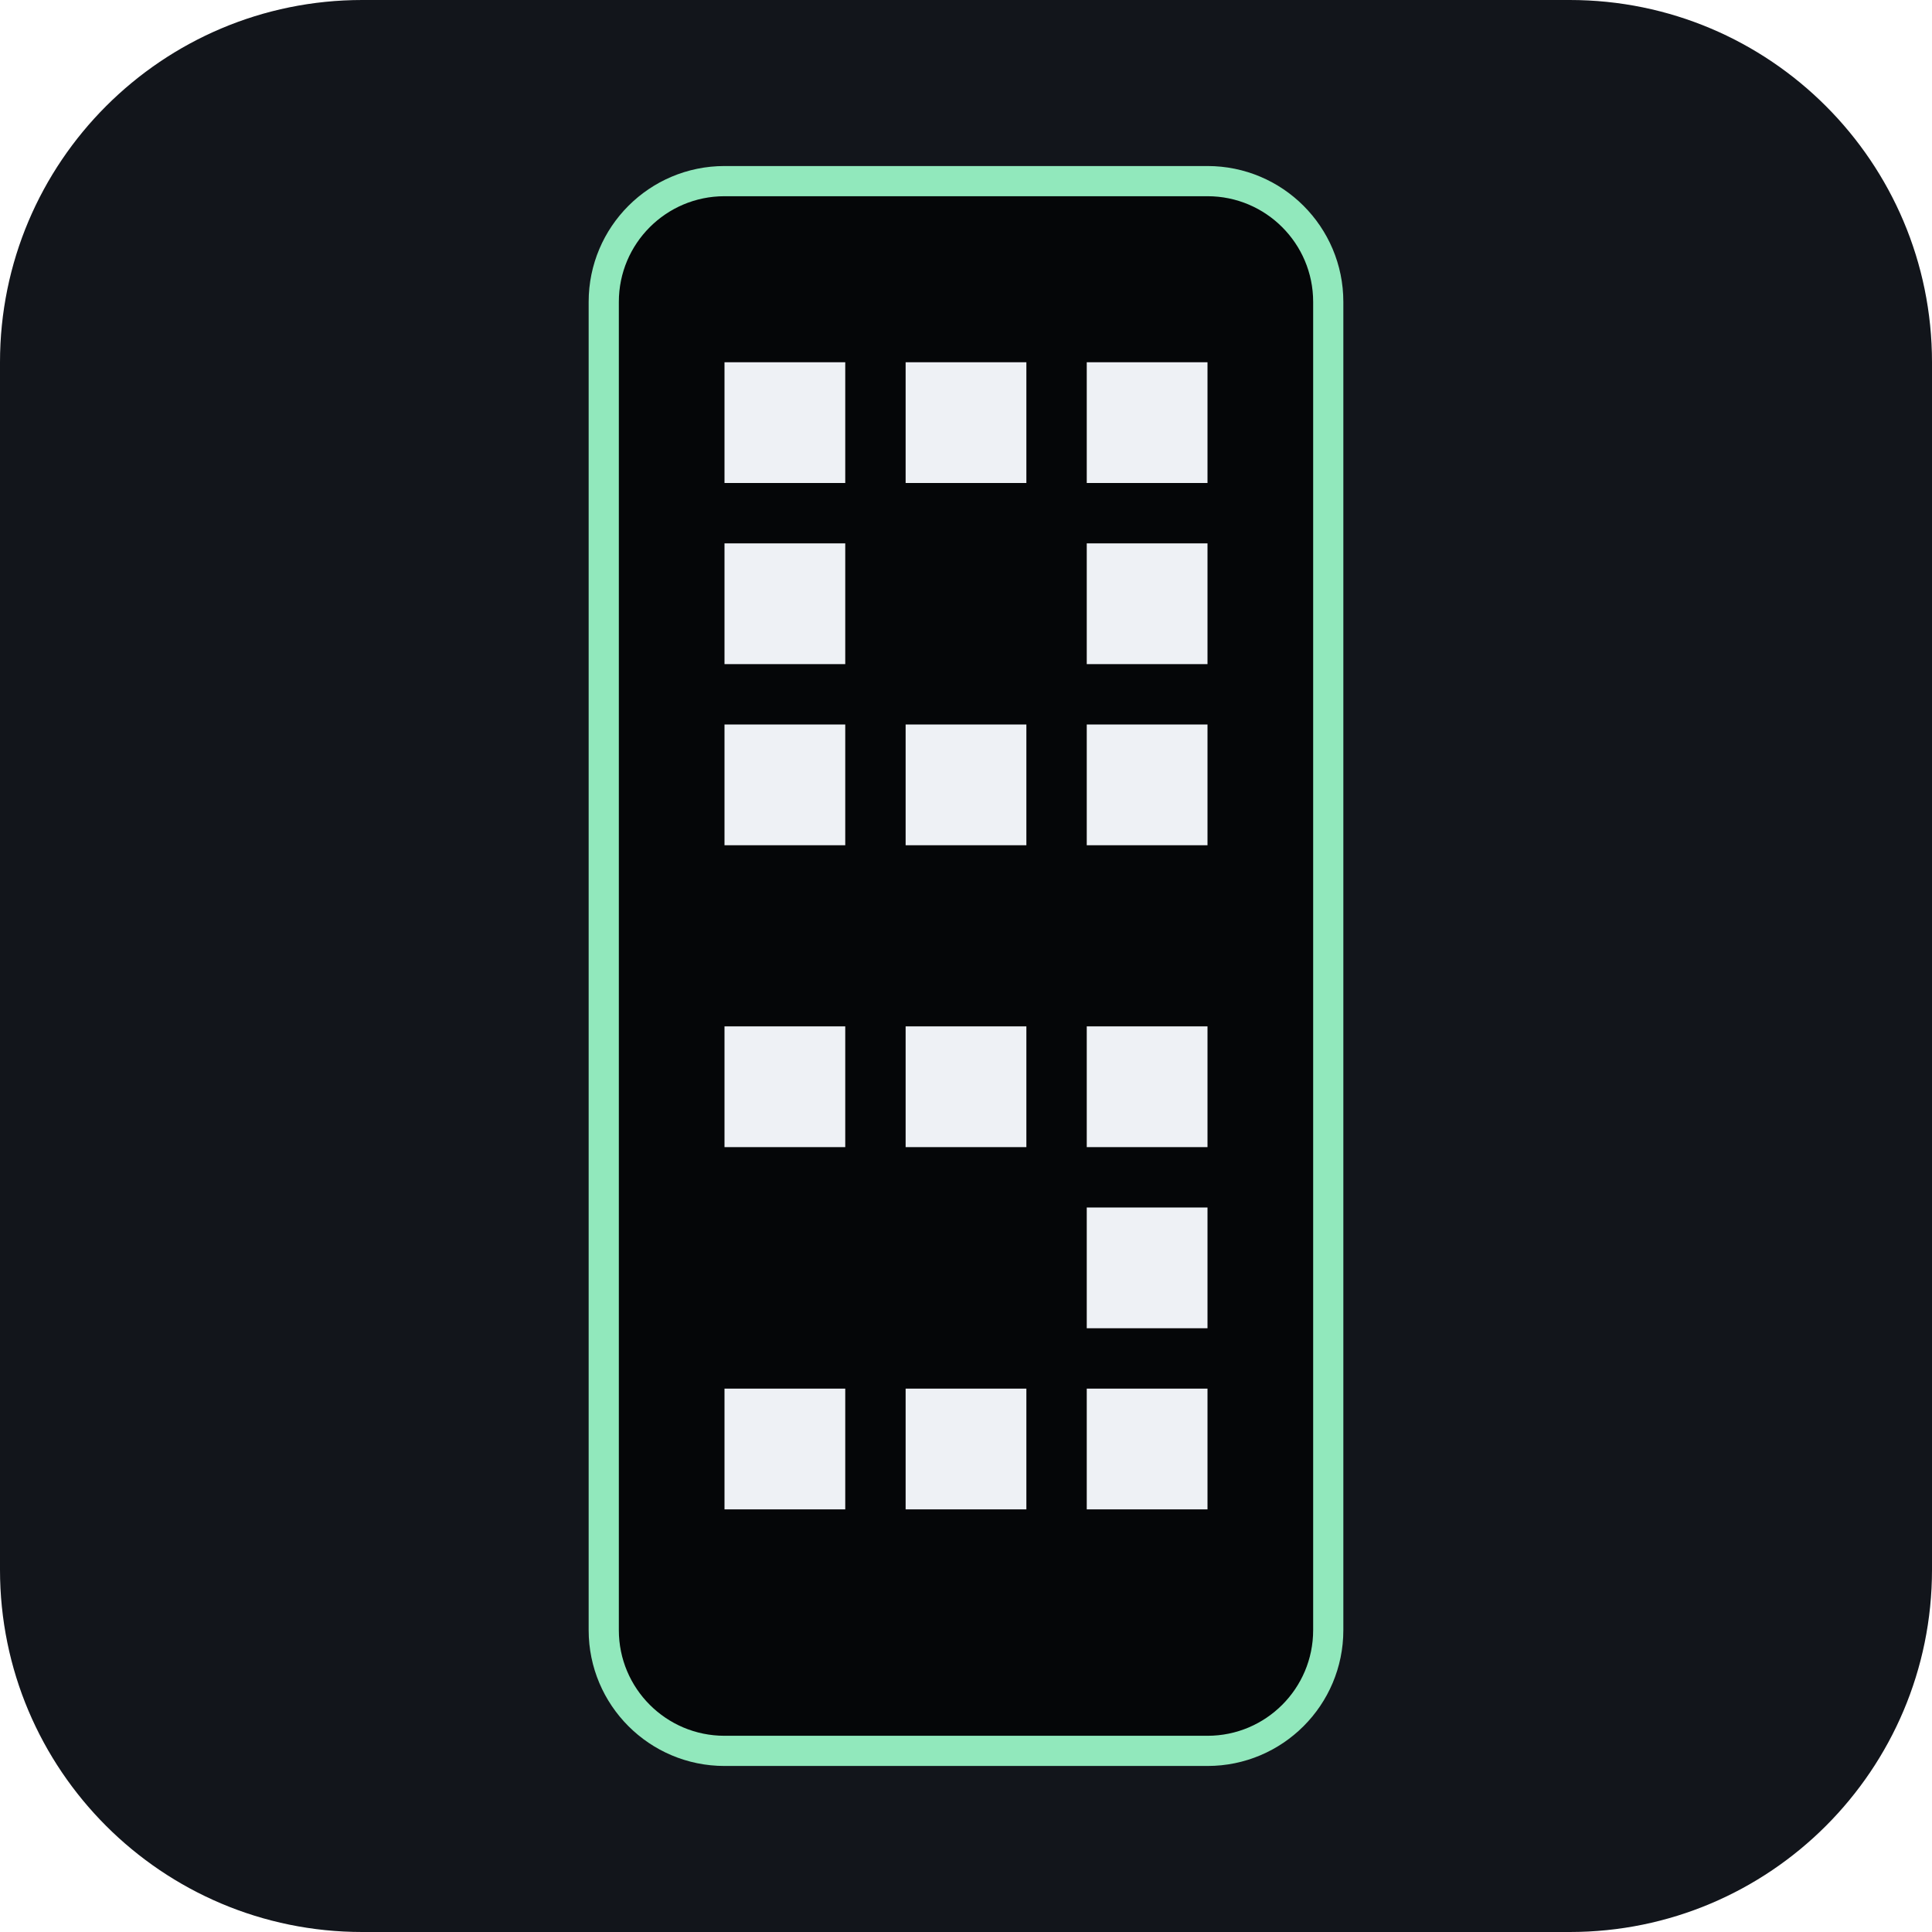
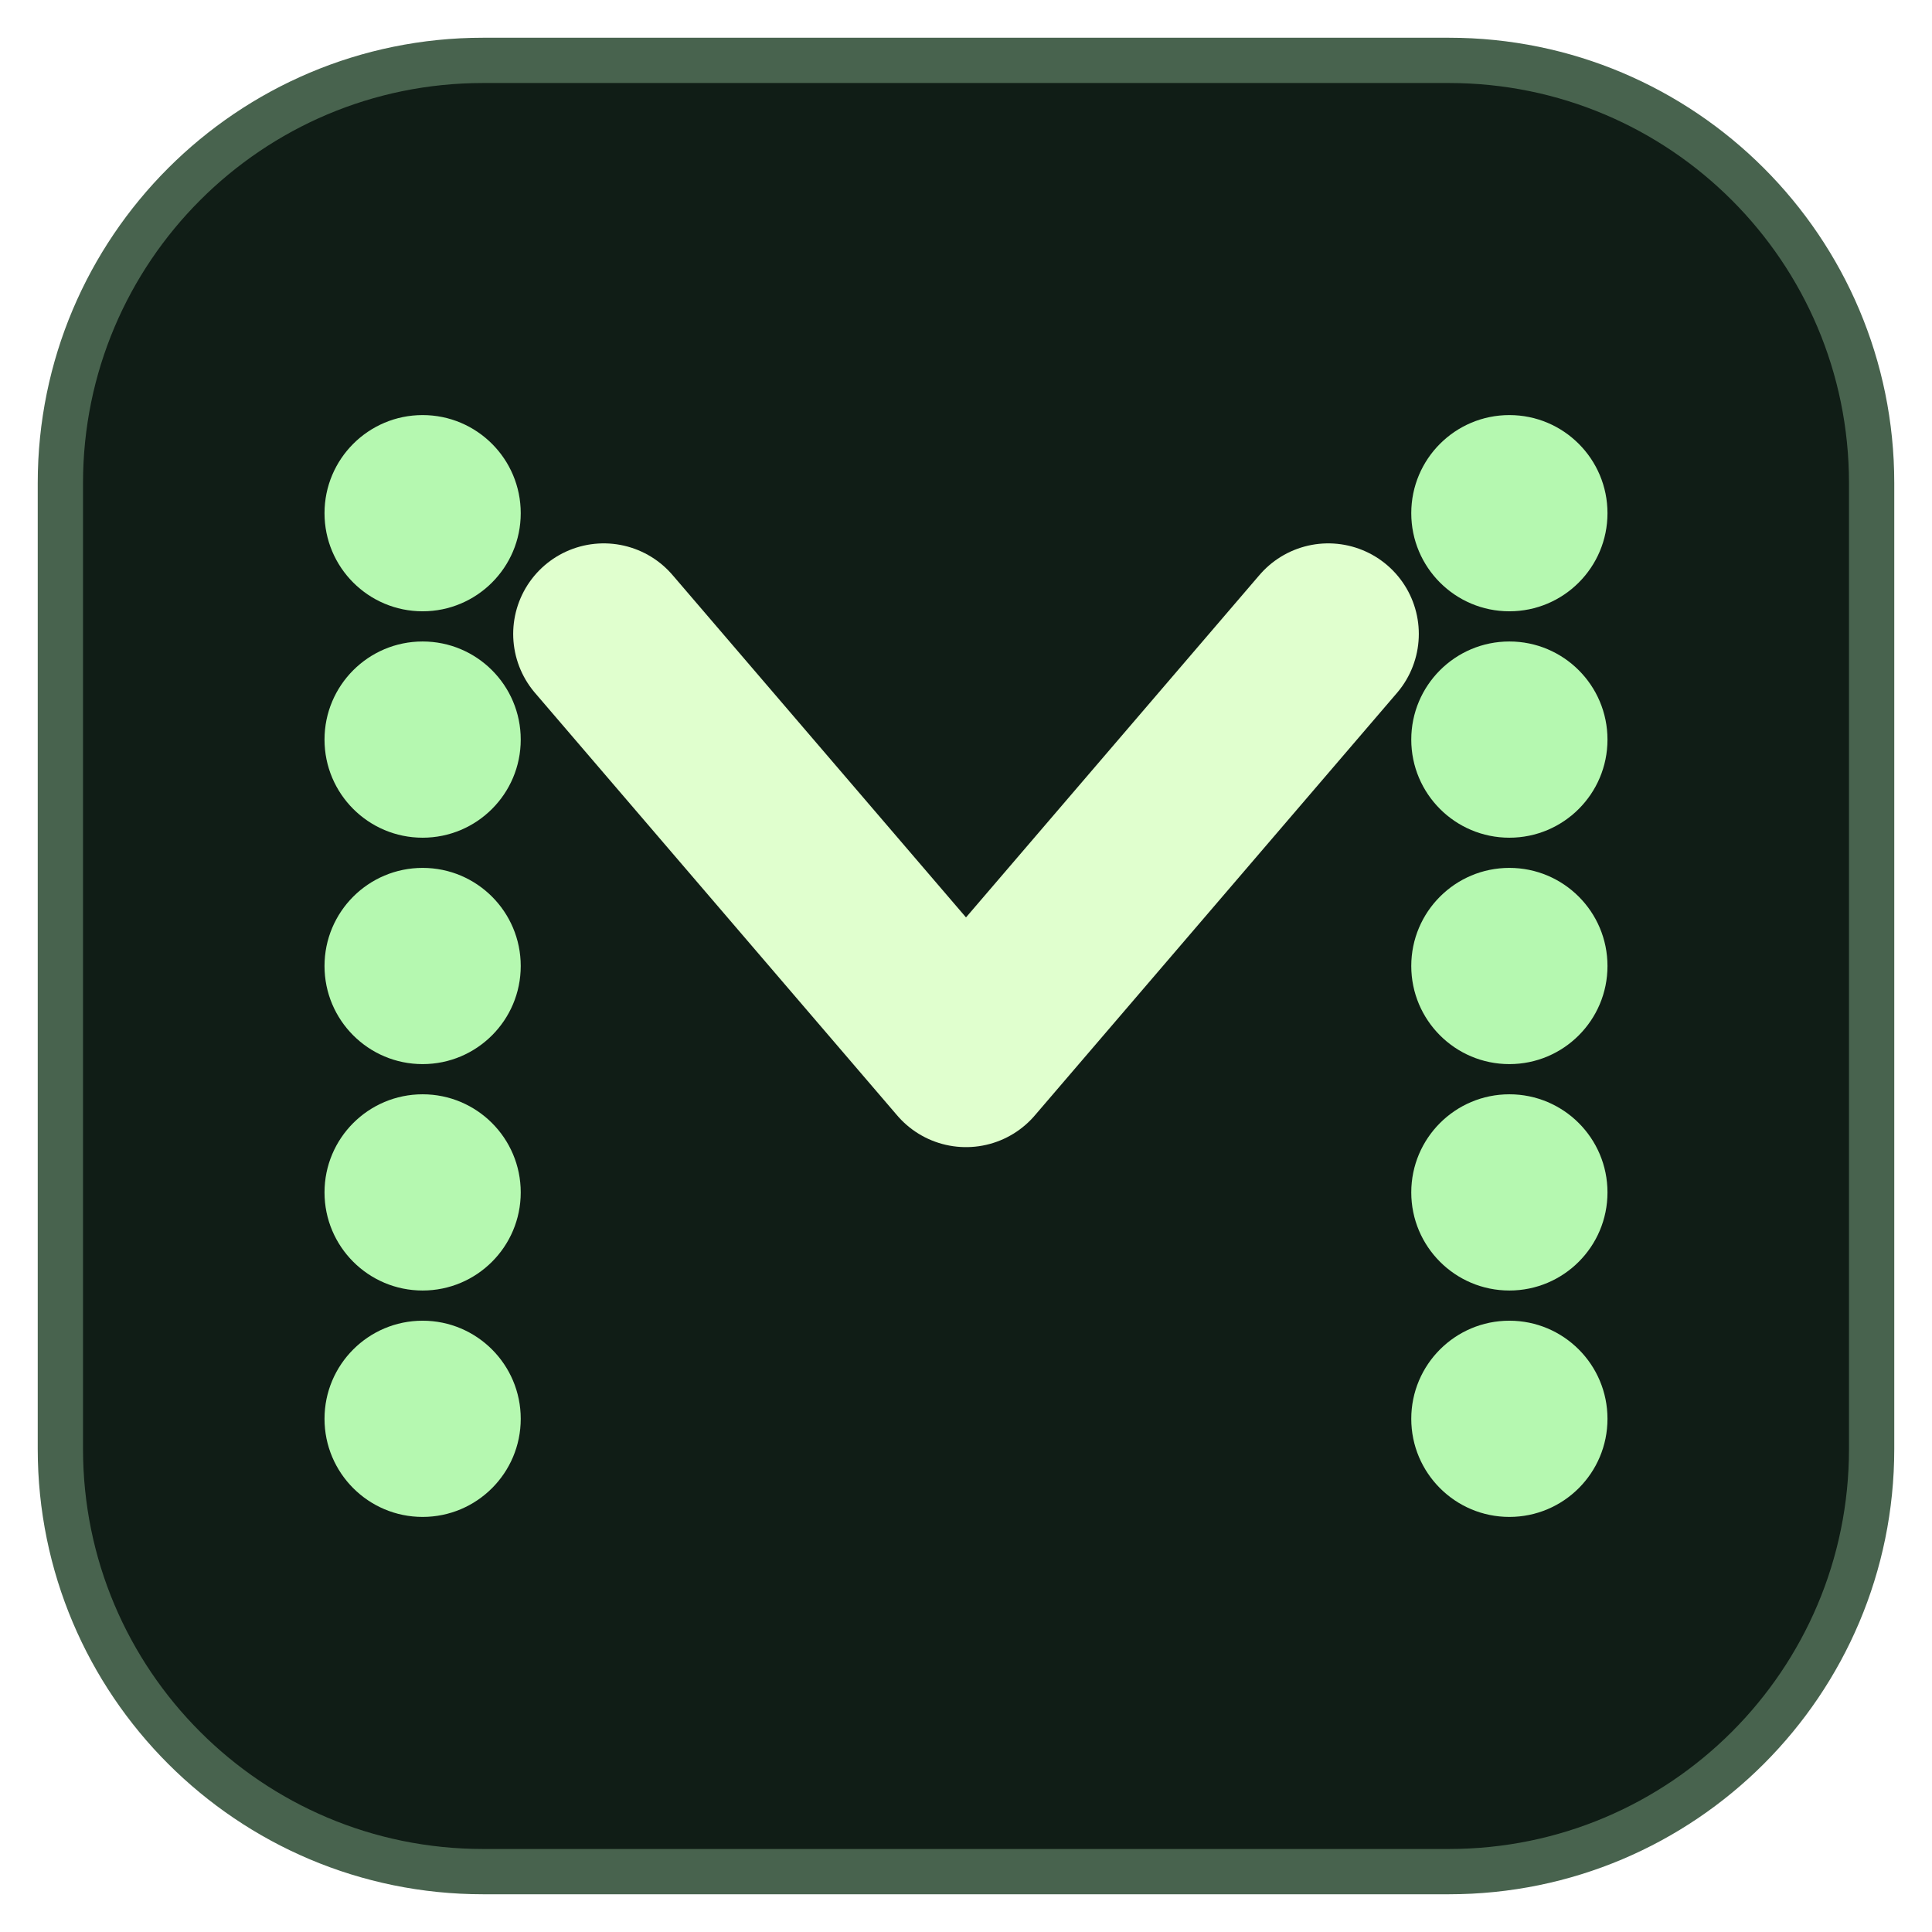
- <svg xmlns="http://www.w3.org/2000/svg" width="512" height="512" viewBox="0 0 512 512">
-   <rect width="512" height="512" rx="96" fill="#12151b" />
-   <rect x="160" y="48" width="192" height="416" rx="32" fill="#050608" stroke="#91e8bc" stroke-width="8" />
-   <g fill="#eef1f5">
-     <path d="M192 96h32v32h-32zm48 0h32v32h-32zm48 0h32v32h-32zM192 144h32v32h-32zm96 0h32v32h-32zM192 192h32v32h-32zm48 0h32v32h-32zm48 0h32v32h-32zM192 272h32v32h-32zm48 0h32v32h-32zm48 0h32v32h-32zM288 320h32v32h-32zM192 368h32v32h-32zm48 0h32v32h-32zm48 0h32v32h-32z" />
+ <svg xmlns="http://www.w3.org/2000/svg" width="512" height="512" viewBox="0 0 128 128">
+   <rect x="4" y="4" width="120" height="120" rx="28" fill="#101d16" stroke="#48634e" stroke-width="3" />
+   <g fill="#b5f8b0">
+     <circle cx="28" cy="34" r="6.5" />
+     <circle cx="28" cy="49" r="6.5" />
+     <circle cx="28" cy="64" r="6.5" />
+     <circle cx="28" cy="79" r="6.5" />
+     <circle cx="28" cy="94" r="6.5" />
+     <circle cx="100" cy="34" r="6.5" />
+     <circle cx="100" cy="49" r="6.5" />
+     <circle cx="100" cy="64" r="6.5" />
+     <circle cx="100" cy="79" r="6.5" />
+     <circle cx="100" cy="94" r="6.5" />
  </g>
+   <path d="M40 42 64 70 88 42" fill="none" stroke="#e0ffce" stroke-width="12" stroke-linecap="round" stroke-linejoin="round" />
</svg>
